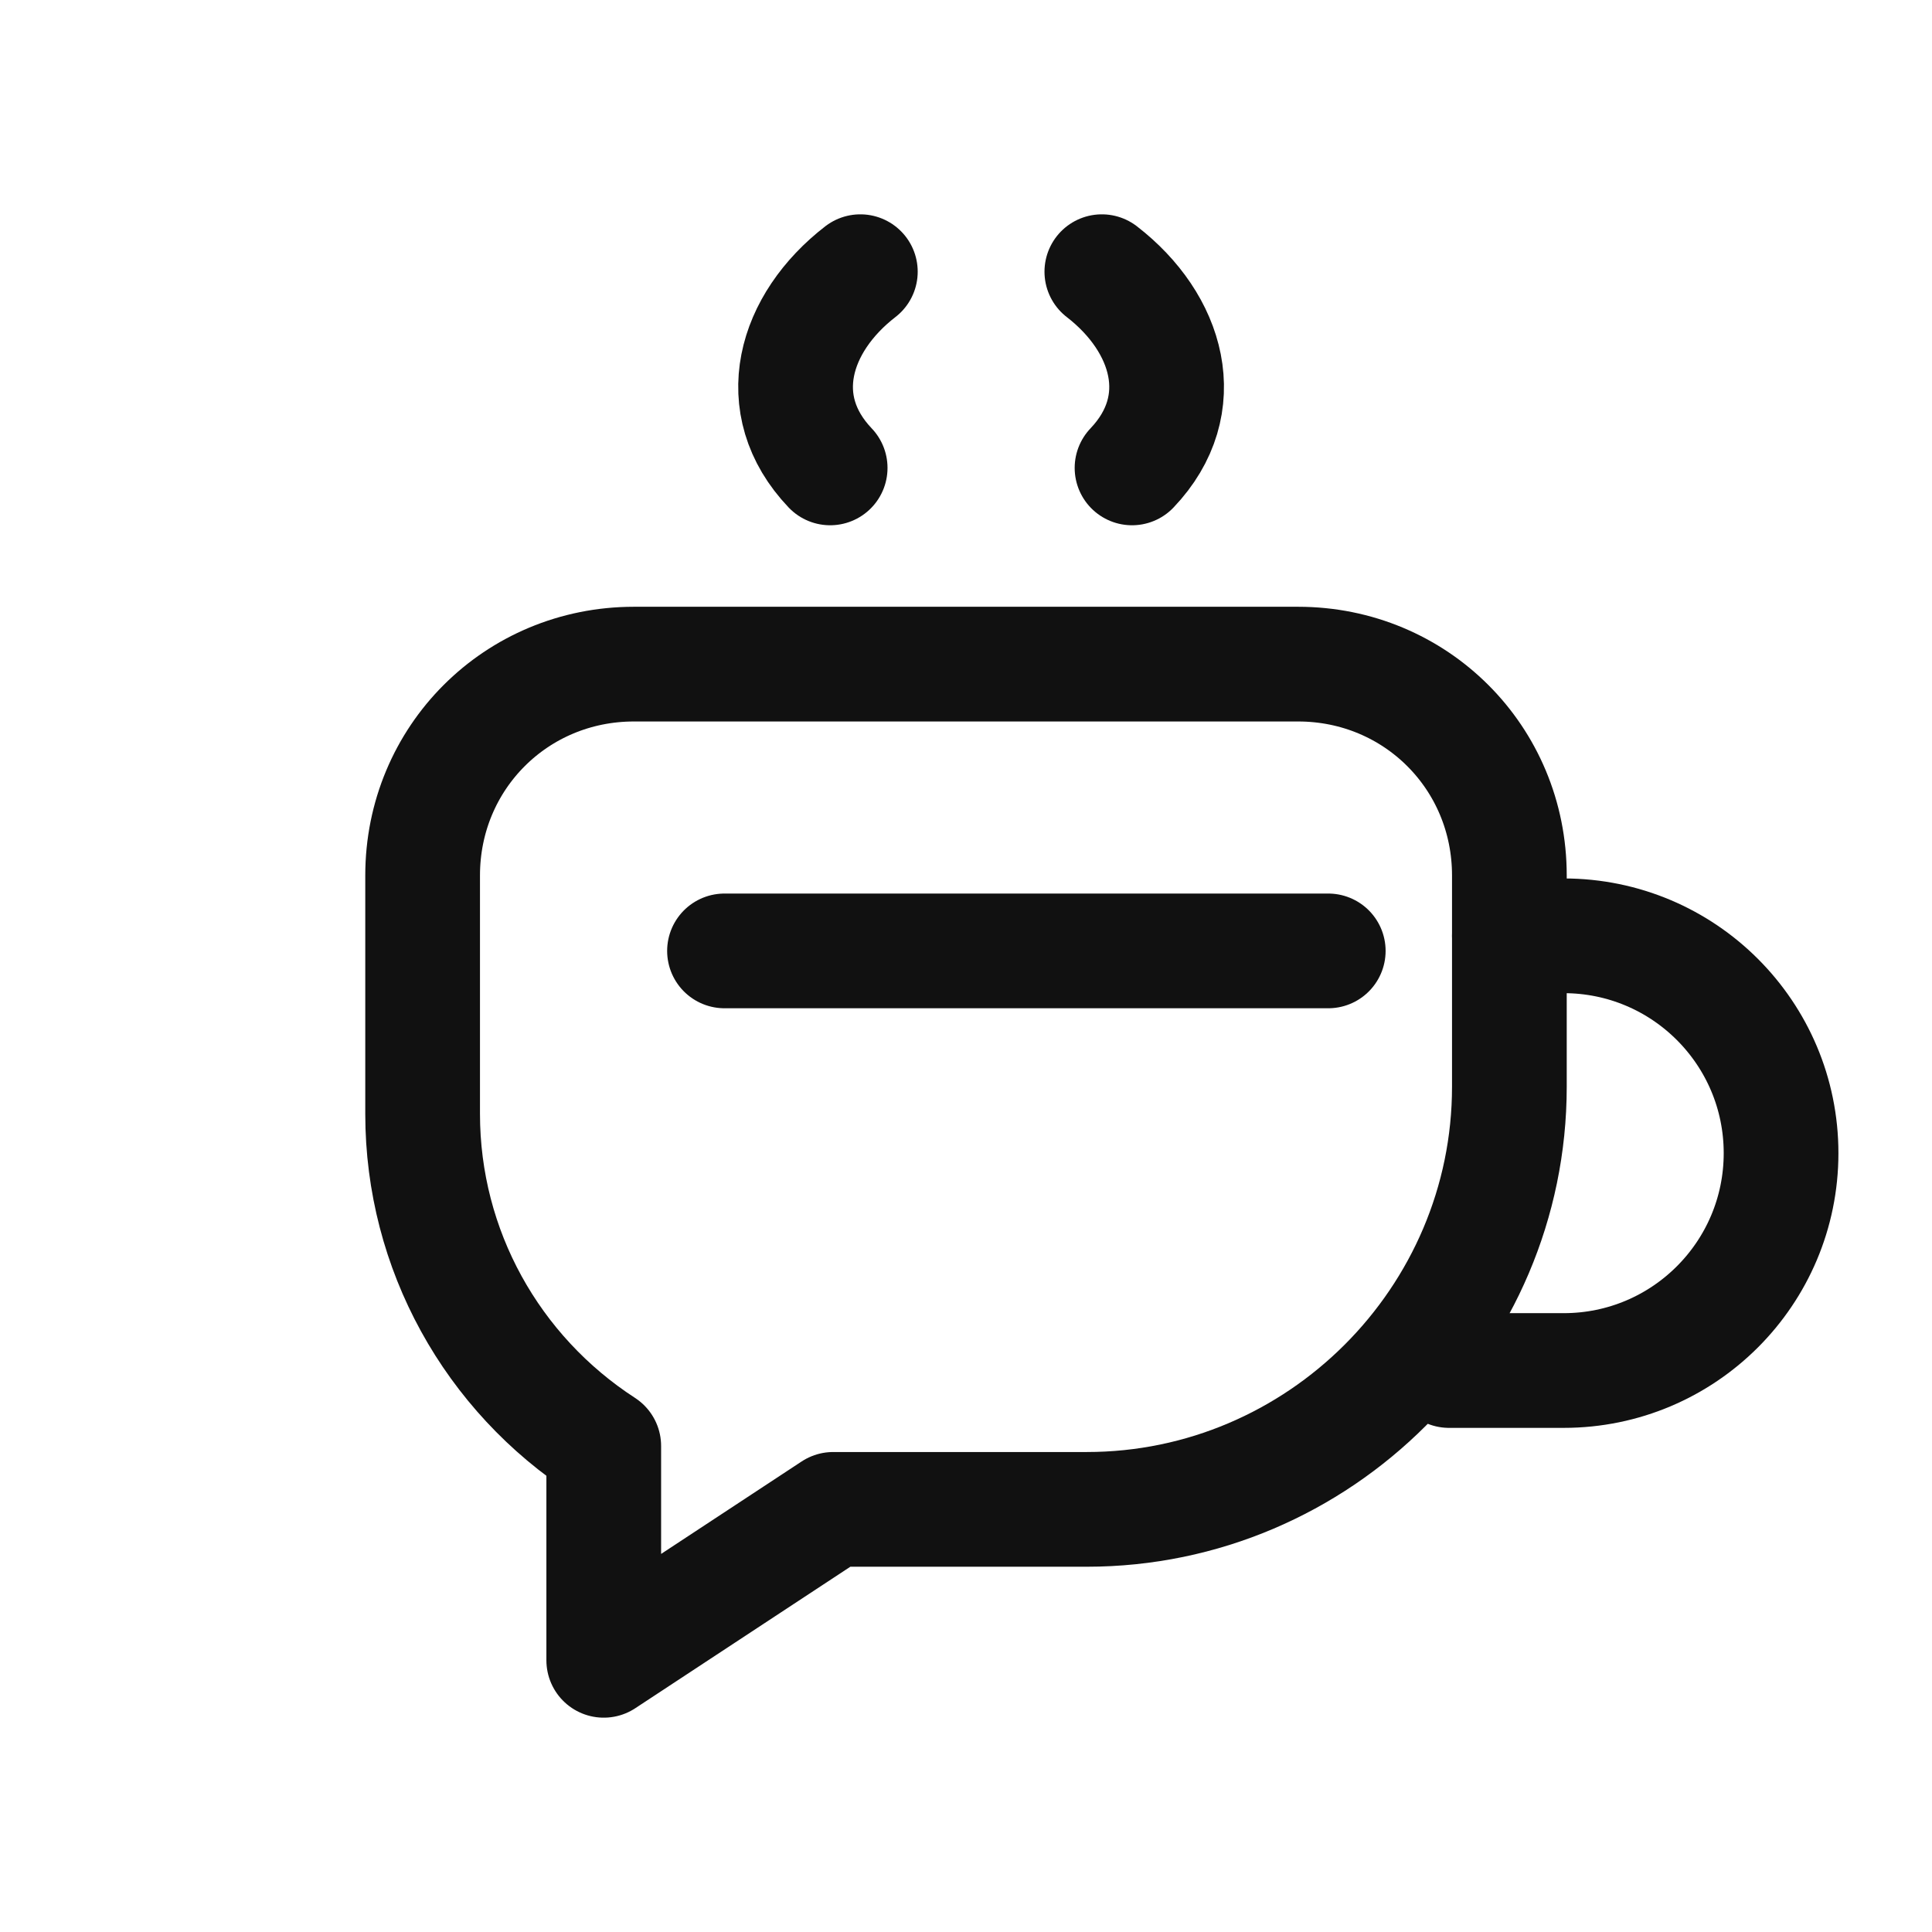
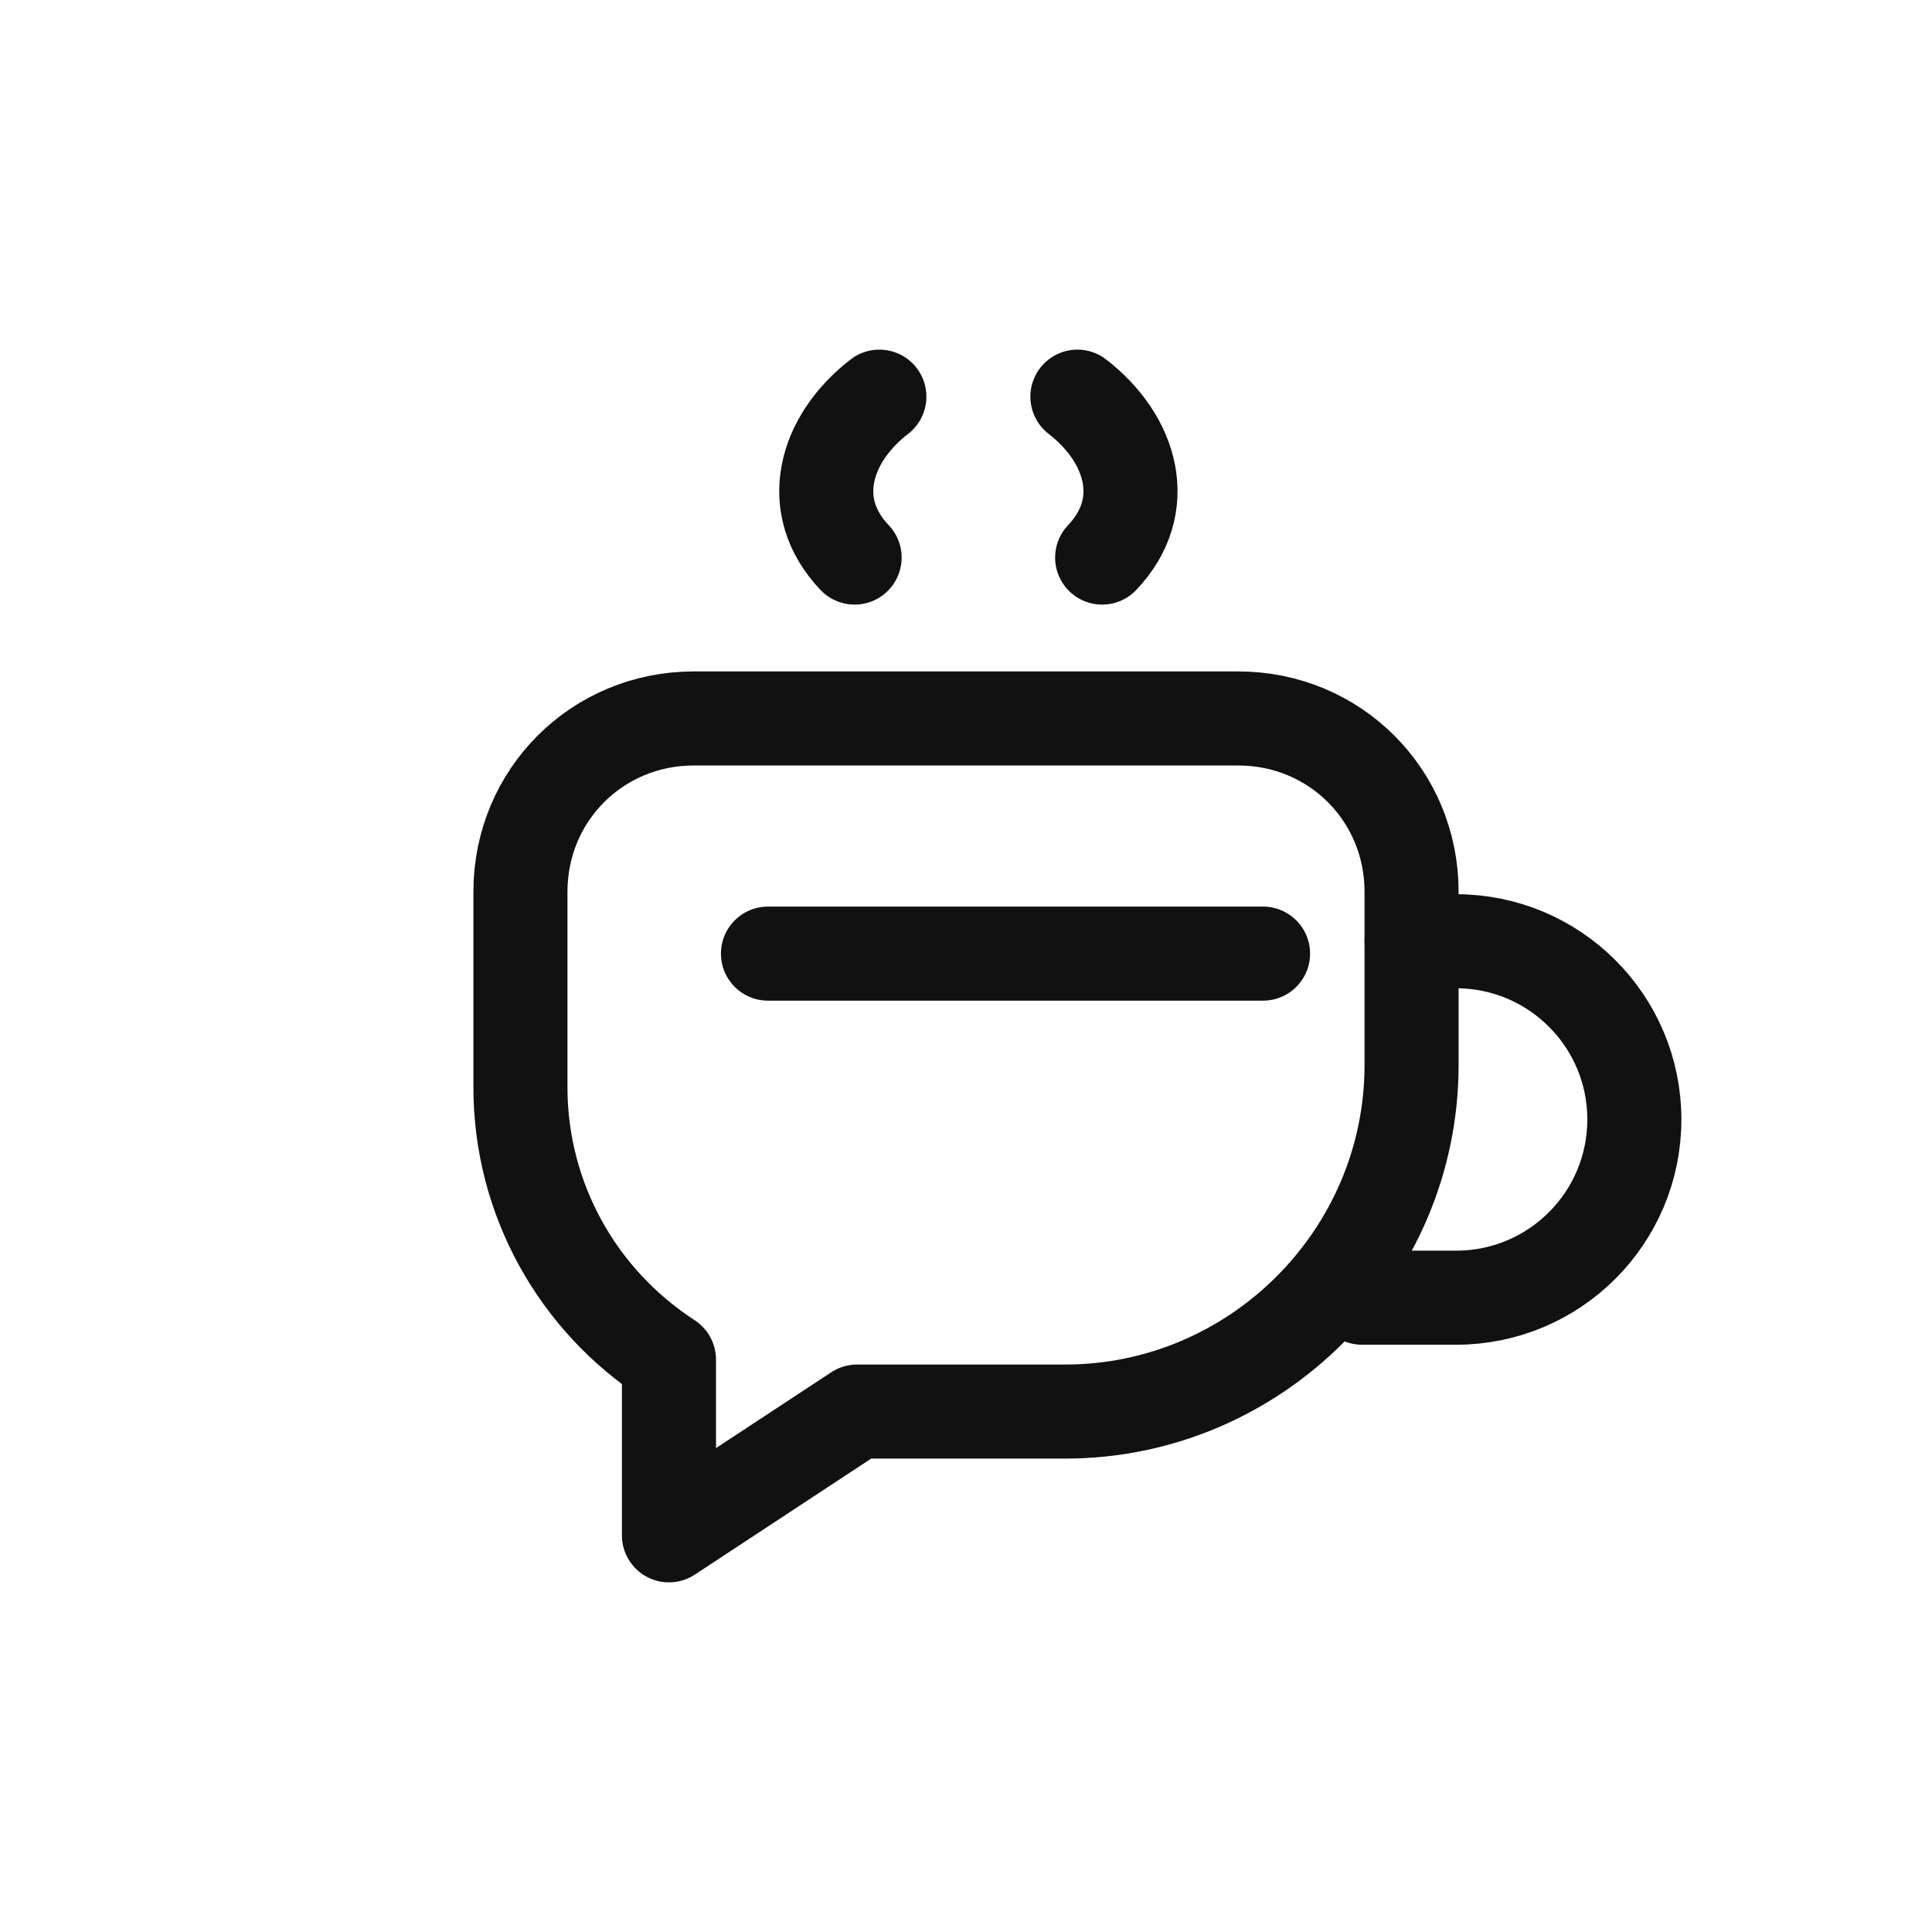
<svg xmlns="http://www.w3.org/2000/svg" width="64" height="64" viewBox="0 0 64 64" fill="none">
-   <g stroke="#111111" stroke-width="3.8" stroke-linecap="round" stroke-linejoin="round">
+   <g transform="translate(5.76 5.76) scale(0.82)" stroke="#111111" stroke-width="3.8" stroke-linecap="round" stroke-linejoin="round">
    <path d="M25 22h18c3.9 0 7 3.1 7 7v7c0 7.7-6.3 14-14 14h-8.4L20 55v-7.1c-3.7-2.4-6-6.5-6-11V29c0-3.9 3.1-7 7-7h4Z" />
    <path d="M50 31h1.8a7.2 7.2 0 0 1 0 14.4H48" />
    <path d="M24 31.5h20" />
    <path d="M27.5 15.5c-2-2.1-1.2-4.8 1-6.5" />
    <path d="M37.5 15.5c2-2.1 1.2-4.8-1-6.5" />
  </g>
</svg>
